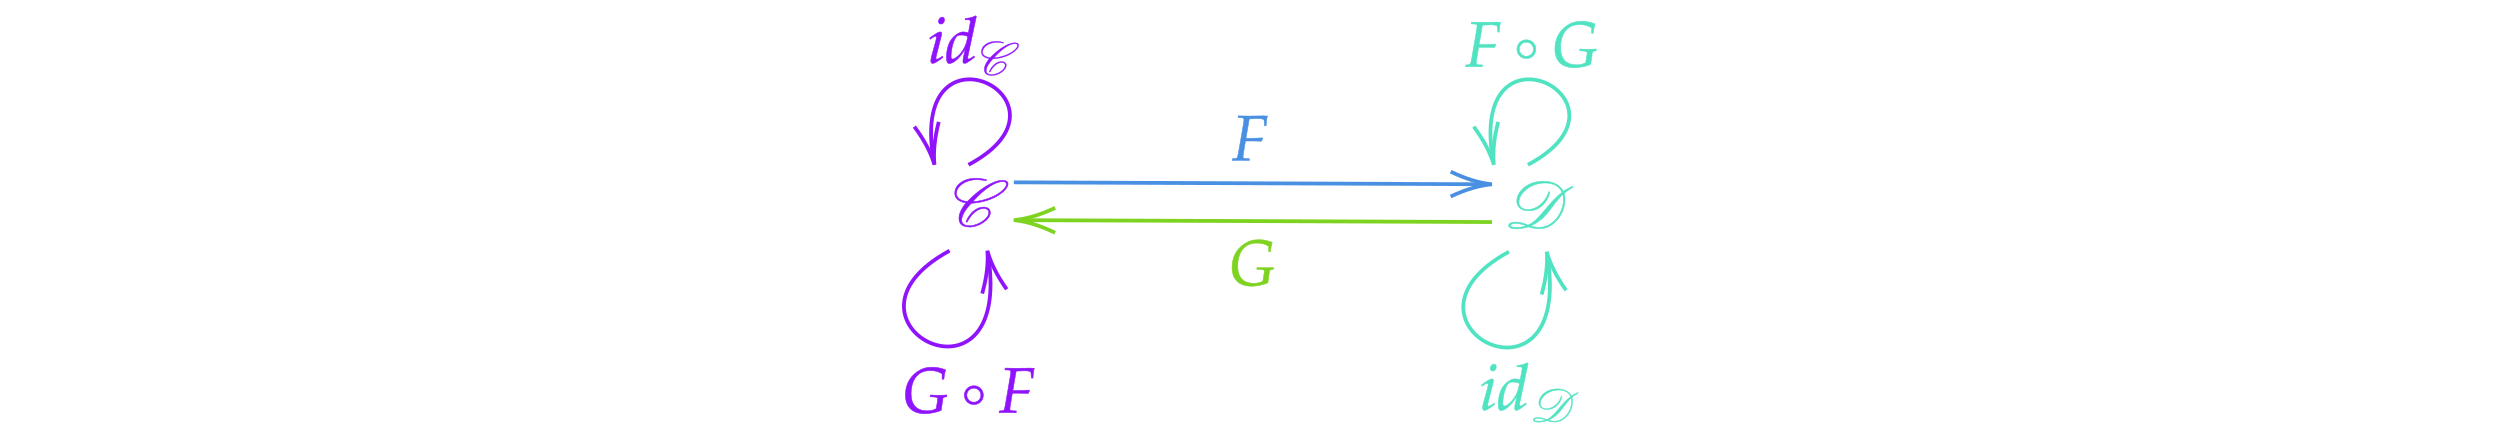
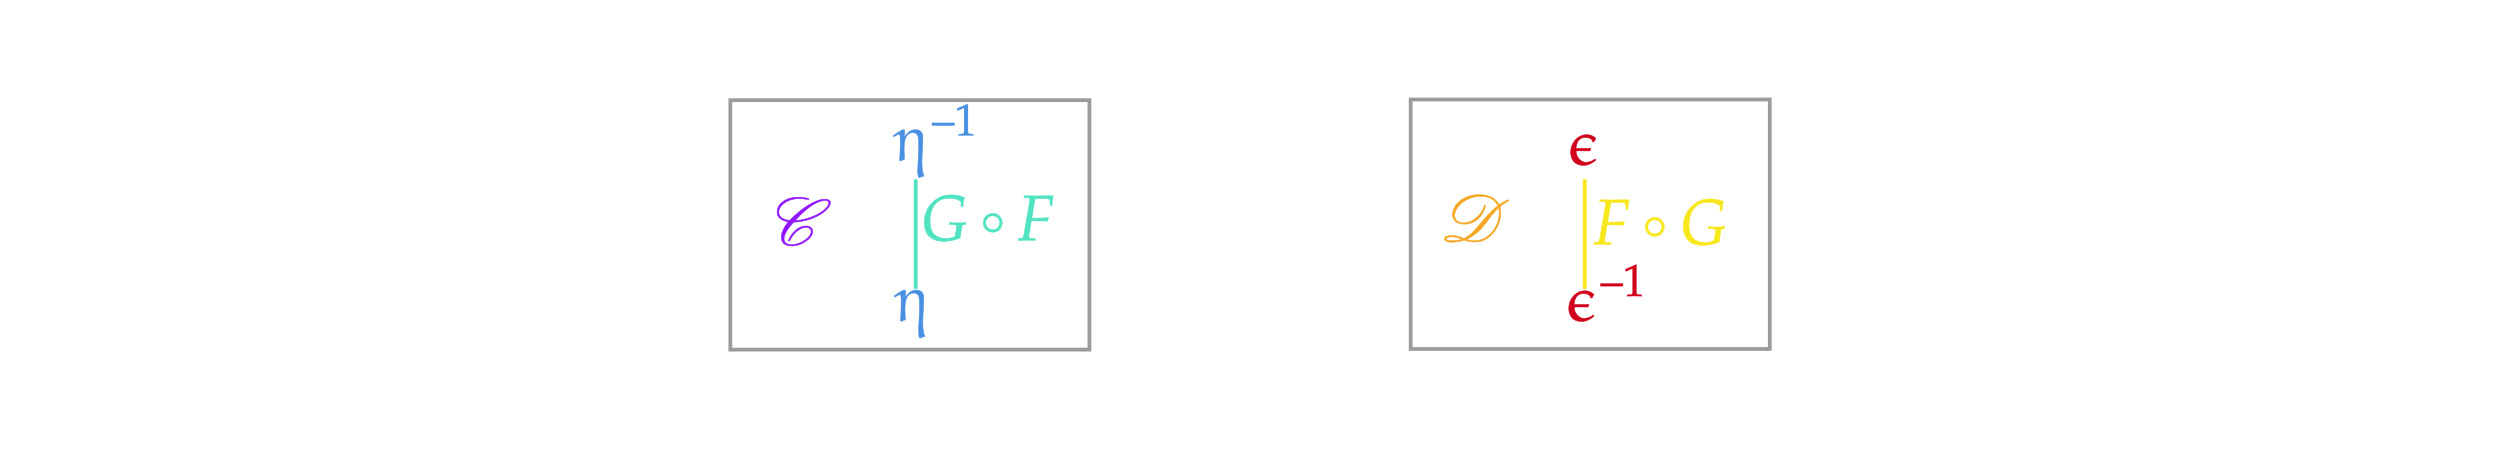
- <svg xmlns="http://www.w3.org/2000/svg" x="0" y="0" width="661.433" height="114.967" style="         width:661.433px;         height:114.967px;         background: transparent;         fill: none; ">
+ <svg xmlns="http://www.w3.org/2000/svg" x="0" y="0" width="661.433" height="121.367" style="         width:661.433px;         height:121.367px;         background: transparent;         fill: none; ">
  <svg class="role-diagram-draw-area">
    <g class="shapes-region" style="stroke: black; fill: none;">
-       <g class="arrow-line">
-         <path class="connection real" stroke-dasharray="" d="  M256.23,43.6 C287.75,26.86 240.69,3.32 246.91,41.8" style="stroke: rgb(144, 19, 254); stroke-opacity: 1; stroke-width: 1px; fill: none; fill-opacity: 1;" />
-         <g stroke="rgb(144,19,254)" stroke-opacity="1" transform="matrix(-0.1914943,-0.9814937,0.9814937,-0.1914943,247.2333,43.60001)" style="stroke: rgb(144, 19, 254); stroke-width: 1px;">
-           <path d=" M10.93,-3.29 Q4.96,-0.45 0,0 Q4.96,0.45 10.93,3.29" />
-         </g>
+       <g class="composite-shape">
+         <path class="real" d=" M193.23,26.5 L288.23,26.5 L288.23,92.5 L193.23,92.5 Z" style="stroke-width: 1px; stroke: rgb(155, 155, 155); stroke-opacity: 1; fill: none; fill-opacity: 1;" />
+       </g>
+       <g class="composite-shape">
+         <path class="real" d=" M373.23,26.33 L468.23,26.33 L468.23,92.33 L373.23,92.33 Z" style="stroke-width: 1px; stroke: rgb(155, 155, 155); stroke-opacity: 1; fill: none; fill-opacity: 1;" />
      </g>
      <g class="arrow-line">
-         <path class="connection real" stroke-dasharray="" d="  M399.23,66.6 C364.58,85.41 416.18,112.06 409.46,67.96" style="stroke: rgb(80, 227, 194); stroke-opacity: 1; stroke-width: 1px; fill: none; fill-opacity: 1;" />
-         <g stroke="rgb(80,227,194)" stroke-opacity="1" transform="matrix(0.1714133,0.9851992,-0.9851992,0.1714133,409.2333,66.60001)" style="stroke: rgb(80, 227, 194); stroke-width: 1px;">
-           <path d=" M10.93,-3.29 Q4.96,-0.45 0,0 Q4.96,0.45 10.93,3.29" />
-         </g>
+         <path class="connection real" stroke-dasharray="" d="  M242.28,47.43 L242.28,76.43" style="stroke: rgb(80, 227, 194); stroke-width: 1px; fill: none; fill-opacity: 1; stroke-opacity: 1;" />
      </g>
      <g class="arrow-line">
-         <path class="connection real" stroke-dasharray="" d="  M404.23,43.6 C435.75,26.86 388.69,3.32 394.91,41.8" style="stroke: rgb(80, 227, 194); stroke-opacity: 1; stroke-width: 1px; fill: none; fill-opacity: 1;" />
-         <g stroke="rgb(80,227,194)" stroke-opacity="1" transform="matrix(-0.1914943,-0.9814937,0.9814937,-0.1914943,395.2333,43.60001)" style="stroke: rgb(80, 227, 194); stroke-width: 1px;">
-           <path d=" M10.93,-3.29 Q4.96,-0.45 0,0 Q4.96,0.45 10.93,3.29" />
-         </g>
-       </g>
-       <g class="arrow-line">
-         <path class="connection real" stroke-dasharray="" d="  M251.23,66.33 C216.58,85.14 268.18,111.79 261.46,67.69" style="stroke: rgb(144, 19, 254); stroke-opacity: 1; stroke-width: 1px; fill: none; fill-opacity: 1;" />
-         <g stroke="rgb(144,19,254)" stroke-opacity="1" transform="matrix(0.1714133,0.9851992,-0.9851992,0.1714133,261.2333,66.33334)" style="stroke: rgb(144, 19, 254); stroke-width: 1px;">
-           <path d=" M10.93,-3.29 Q4.96,-0.45 0,0 Q4.96,0.45 10.93,3.29" />
-         </g>
+         <path class="connection real" stroke-dasharray="" d="  M419.28,47.43 L419.28,76.43" style="stroke: rgb(248, 231, 28); stroke-opacity: 1; stroke-width: 1px; fill: none; fill-opacity: 1;" />
      </g>
      <g />
    </g>
+     <g />
+     <g />
+     <g />
+   </svg>
+   <svg width="660" height="119.933" style="width:660px;height:119.933px;font-family:Asana-Math, Asana;background:transparent;">
    <g>
-       <g class="connection-group">
-         <g class="arrow-line">
-           <path class="connection real" stroke-dasharray="" d="  M394.73,58.75 L270.22,58.25" style="stroke: rgb(126, 211, 33); stroke-opacity: 1; stroke-width: 1px; fill: none; fill-opacity: 1;" />
-           <g stroke="rgb(126,211,33)" stroke-opacity="1" transform="matrix(0.9999919,0.004014246,-0.004014246,0.9999919,268.225,58.24058)" style="stroke: rgb(126, 211, 33); stroke-width: 1px;">
-             <path d=" M10.93,-3.29 Q4.96,-0.45 0,0 Q4.96,0.45 10.93,3.29" />
-           </g>
-         </g>
-       </g>
-       <g class="connection-group">
-         <g class="arrow-line">
-           <path class="connection real" stroke-dasharray="" d="  M268.23,48.24 L392.73,48.75" style="stroke: rgb(74, 144, 226); stroke-opacity: 1; stroke-width: 1px; fill: none; fill-opacity: 1;" />
-           <g stroke="rgb(74,144,226)" stroke-opacity="1" transform="matrix(-0.9999919,-0.004014246,0.004014246,-0.9999919,394.725,48.75334)" style="stroke: rgb(74, 144, 226); stroke-width: 1px;">
-             <path d=" M10.93,-3.29 Q4.96,-0.45 0,0 Q4.96,0.45 10.93,3.29" />
+       <g>
+         <g>
+           <g transform="matrix(1,0,0,1,381.3833,63.95)">
+             <path transform="matrix(0.017,0,0,-0.017,0,0)" d="M180 15C128 15 73 20 73 45C73 56 91 76 154 76C218 76 265 60 318 40L318 39C274 24 230 15 180 15ZM897 440C897 245 737 15 520 15C468 15 415 29 389 38C522 98 610 184 680 276L719 328C784 416 840 482 889 530L889 529C897 495 897 467 897 440ZM587 733C327 733 172 566 172 423C172 354 217 273 355 273C528 273 649 404 687 560L671 573C628 421 493 293 343 293C252 293 205 343 205 409C205 543 384 706 611 706C746 706 839 652 876 557C672 417 523 119 347 51C302 71 232 98 156 98C106 98 45 85 45 45C40 11 110 -18 213 -5C267 0 290 5 351 23C374 17 441 -5 519 -5C576 -5 629 5 679 32C791 91 922 242 922 455C922 476 913 533 911 547C936 568 962 591 1050 639L1036 654C1015 644 950 612 897 577L897 576C875 618 801 733 587 733Z" stroke="rgb(245,166,35)" stroke-opacity="1" stroke-width="8" fill="rgb(245,166,35)" fill-opacity="1" />
          </g>
        </g>
      </g>
    </g>
-     <g />
-     <g />
-   </svg>
-   <svg width="660" height="113.533" style="width:660px;height:113.533px;font-family:Asana-Math, Asana;background:transparent;">
    <g>
      <g>
        <g>
-           <g transform="matrix(1,0,0,1,251.85,59.81665)">
+           <g transform="matrix(1,0,0,1,204.85,64.81667)">
            <path transform="matrix(0.017,0,0,-0.017,0,0)" d="M791 693C823 693 848 684 848 648C848 625 828 594 789 557C693 462 476 384 323 380L323 379C534 615 696 693 791 693ZM218 361C124 239 110 171 110 122C110 66 130 -15 277 -15C425 -15 598 105 598 208C598 266 554 296 493 296C384 296 278 209 218 66L237 61C290 171 391 274 495 274C557 274 574 235 574 210C574 116 406 5 272 5C204 5 152 33 152 93C152 179 230 278 301 355C659 374 874 564 874 656C874 701 828 713 789 713C639 713 418 567 241 383C144 390 70 434 70 510C70 607 194 722 390 722C446 722 505 710 533 705L539 721C495 733 435 744 377 744C279 744 200 722 138 677C76 633 45 578 45 513C45 482 50 388 218 361Z" stroke="rgb(144,19,254)" stroke-opacity="1" stroke-width="8" fill="rgb(144,19,254)" fill-opacity="1" />
          </g>
        </g>
      </g>
    </g>
    <g>
      <g>
        <g>
-           <g transform="matrix(1,0,0,1,398.3833,60.41669)">
-             <path transform="matrix(0.017,0,0,-0.017,0,0)" d="M180 15C128 15 73 20 73 45C73 56 91 76 154 76C218 76 265 60 318 40L318 39C274 24 230 15 180 15ZM897 440C897 245 737 15 520 15C468 15 415 29 389 38C522 98 610 184 680 276L719 328C784 416 840 482 889 530L889 529C897 495 897 467 897 440ZM587 733C327 733 172 566 172 423C172 354 217 273 355 273C528 273 649 404 687 560L671 573C628 421 493 293 343 293C252 293 205 343 205 409C205 543 384 706 611 706C746 706 839 652 876 557C672 417 523 119 347 51C302 71 232 98 156 98C106 98 45 85 45 45C40 11 110 -18 213 -5C267 0 290 5 351 23C374 17 441 -5 519 -5C576 -5 629 5 679 32C791 91 922 242 922 455C922 476 913 533 911 547C936 568 962 591 1050 639L1036 654C1015 644 950 612 897 577L897 576C875 618 801 733 587 733Z" stroke="rgb(80,227,194)" stroke-opacity="1" stroke-width="8" fill="rgb(80,227,194)" fill-opacity="1" />
+           <g transform="matrix(1,0,0,1,421.7,64.61668)">
+             <path transform="matrix(0.017,0,0,-0.017,0,0)" d="M286 646L392 650C454 650 494 641 495 626L503 537L527 537C530 600 537 651 548 689C526 691 498 692 481 692L440 691L275 689L246 689C221 689 181 690 143 691L94 692L91 664L147 662C171 661 182 652 182 635C182 621 178 589 173 559L98 125C81 33 81 32 40 28L4 25L0 -3L34 -2C74 -1 106 0 127 0C145 0 174 -1 213 -2L265 -3L268 25L204 28C177 29 168 37 168 57C168 63 169 74 170 78L206 301L323 301C350 301 381 300 429 298L455 297L474 342L470 349C389 345 329 343 251 343L214 343L260 614C263 630 264 635 269 646Z" stroke="rgb(248,231,28)" stroke-opacity="1" stroke-width="8" fill="rgb(248,231,28)" fill-opacity="1" />
+           </g>
+         </g>
+         <g>
+           <g transform="matrix(1,0,0,1,434.5167,64.61668)">
+             <path transform="matrix(0.017,0,0,-0.017,0,0)" d="M342 271C342 352 277 417 195 417C112 417 47 352 47 271C47 188 112 124 195 124C277 124 342 188 342 271ZM304 271C304 209 254 161 195 161C133 161 85 209 85 271C85 331 133 380 195 380C254 380 304 331 304 271Z" stroke="rgb(248,231,28)" stroke-opacity="1" stroke-width="8" fill="rgb(248,231,28)" fill-opacity="1" />
+           </g>
+         </g>
+         <g>
+           <g transform="matrix(1,0,0,1,444.5167,64.61668)">
+             <path transform="matrix(0.017,0,0,-0.017,0,0)" d="M434 653C511 653 565 639 621 603L621 519L648 519C653 576 661 619 675 665C592 695 535 706 466 706C374 706 301 683 229 632C112 548 50 424 50 274C50 87 159 -18 355 -18C412 -21 559 6 608 37C628 193 632 216 633 219C635 228 647 238 660 240L692 246L694 274C655 270 620 269 569 269C518 269 482 270 440 274L435 246L469 244C544 240 553 236 553 212C553 197 533 84 528 60C483 36 444 27 390 27C224 27 138 120 138 297C138 443 197 653 434 653Z" stroke="rgb(248,231,28)" stroke-opacity="1" stroke-width="8" fill="rgb(248,231,28)" fill-opacity="1" />
          </g>
        </g>
      </g>
    </g>
    <g>
      <g>
        <g>
-           <g transform="matrix(1,0,0,1,326.0167,42.41669)">
-             <path transform="matrix(0.017,0,0,-0.017,0,0)" d="M286 646L392 650C454 650 494 641 495 626L503 537L527 537C530 600 537 651 548 689C526 691 498 692 481 692L440 691L275 689L246 689C221 689 181 690 143 691L94 692L91 664L147 662C171 661 182 652 182 635C182 621 178 589 173 559L98 125C81 33 81 32 40 28L4 25L0 -3L34 -2C74 -1 106 0 127 0C145 0 174 -1 213 -2L265 -3L268 25L204 28C177 29 168 37 168 57C168 63 169 74 170 78L206 301L323 301C350 301 381 300 429 298L455 297L474 342L470 349C389 345 329 343 251 343L214 343L260 614C263 630 264 635 269 646Z" stroke="rgb(74,144,226)" stroke-opacity="1" stroke-width="8" fill="rgb(74,144,226)" fill-opacity="1" />
+           <g transform="matrix(1,0,0,1,243.7,63.55)">
+             <path transform="matrix(0.017,0,0,-0.017,0,0)" d="M434 653C511 653 565 639 621 603L621 519L648 519C653 576 661 619 675 665C592 695 535 706 466 706C374 706 301 683 229 632C112 548 50 424 50 274C50 87 159 -18 355 -18C412 -21 559 6 608 37C628 193 632 216 633 219C635 228 647 238 660 240L692 246L694 274C655 270 620 269 569 269C518 269 482 270 440 274L435 246L469 244C544 240 553 236 553 212C553 197 533 84 528 60C483 36 444 27 390 27C224 27 138 120 138 297C138 443 197 653 434 653Z" stroke="rgb(80,227,194)" stroke-opacity="1" stroke-width="8" fill="rgb(80,227,194)" fill-opacity="1" />
+           </g>
+         </g>
+         <g>
+           <g transform="matrix(1,0,0,1,259.35,63.55)">
+             <path transform="matrix(0.017,0,0,-0.017,0,0)" d="M342 271C342 352 277 417 195 417C112 417 47 352 47 271C47 188 112 124 195 124C277 124 342 188 342 271ZM304 271C304 209 254 161 195 161C133 161 85 209 85 271C85 331 133 380 195 380C254 380 304 331 304 271Z" stroke="rgb(80,227,194)" stroke-opacity="1" stroke-width="8" fill="rgb(80,227,194)" fill-opacity="1" />
+           </g>
+         </g>
+         <g>
+           <g transform="matrix(1,0,0,1,269.35,63.55)">
+             <path transform="matrix(0.017,0,0,-0.017,0,0)" d="M286 646L392 650C454 650 494 641 495 626L503 537L527 537C530 600 537 651 548 689C526 691 498 692 481 692L440 691L275 689L246 689C221 689 181 690 143 691L94 692L91 664L147 662C171 661 182 652 182 635C182 621 178 589 173 559L98 125C81 33 81 32 40 28L4 25L0 -3L34 -2C74 -1 106 0 127 0C145 0 174 -1 213 -2L265 -3L268 25L204 28C177 29 168 37 168 57C168 63 169 74 170 78L206 301L323 301C350 301 381 300 429 298L455 297L474 342L470 349C389 345 329 343 251 343L214 343L260 614C263 630 264 635 269 646Z" stroke="rgb(80,227,194)" stroke-opacity="1" stroke-width="8" fill="rgb(80,227,194)" fill-opacity="1" />
          </g>
        </g>
      </g>
    </g>
    <g>
      <g>
        <g>
-           <g transform="matrix(1,0,0,1,325.1166,75.41669)">
-             <path transform="matrix(0.017,0,0,-0.017,0,0)" d="M434 653C511 653 565 639 621 603L621 519L648 519C653 576 661 619 675 665C592 695 535 706 466 706C374 706 301 683 229 632C112 548 50 424 50 274C50 87 159 -18 355 -18C412 -21 559 6 608 37C628 193 632 216 633 219C635 228 647 238 660 240L692 246L694 274C655 270 620 269 569 269C518 269 482 270 440 274L435 246L469 244C544 240 553 236 553 212C553 197 533 84 528 60C483 36 444 27 390 27C224 27 138 120 138 297C138 443 197 653 434 653Z" stroke="rgb(126,211,33)" stroke-opacity="1" stroke-width="8" fill="rgb(126,211,33)" fill-opacity="1" />
+           <g transform="matrix(1,0,0,1,236.7667,84.78334)">
+             <path transform="matrix(0.017,0,0,-0.017,0,0)" d="M149 473C116 473 20 404 -9 383L-11 377L-3 366L3 364C19 375 55 401 75 401C86 401 91 393 93 382C103 316 94 73 87 -6L97 -16C117 -6 137 3 158 9L163 18C159 137 121 426 293 426C338 426 368 402 376 356C394 244 376 12 371 -101C365 -216 373 -234 381 -266L392 -275C414 -264 437 -255 462 -251L464 -238C400 -117 463 277 447 382C438 444 393 473 334 473C258 473 204 424 169 367L162 369C166 427 177 473 149 473Z" stroke="rgb(74,144,226)" stroke-opacity="1" stroke-width="8" fill="rgb(74,144,226)" fill-opacity="1" />
          </g>
        </g>
      </g>
    </g>
    <g>
      <g>
        <g>
-           <g transform="matrix(1,0,0,1,391.3833,108.4333)">
-             <path transform="matrix(0.017,0,0,-0.017,0,0)" d="M34 388L41 368L73 389C110 412 113 414 120 414C130 414 138 404 138 391C138 384 134 361 130 347L64 107C56 76 51 49 51 30C51 6 62 -9 81 -9C107 -9 143 12 241 85L231 103L205 86C176 67 153 56 144 56C137 56 131 66 131 76C131 86 133 95 138 116L215 420C219 437 221 448 221 456C221 473 212 482 196 482C174 482 137 461 62 408ZM228 712C199 712 170 679 170 645C170 620 185 604 209 604C240 604 264 633 264 671C264 695 249 712 228 712ZM760 722L748 733C696 707 660 698 588 691L584 670L632 670C656 670 666 663 666 646C666 638 665 629 664 622L636 468C606 477 579 482 554 482C485 482 391 410 345 323C314 265 294 170 294 86C294 21 309 -11 338 -11C365 -11 402 6 436 33C490 77 523 116 590 217L567 126C556 82 551 50 551 24C551 3 560 -9 577 -9C594 -9 618 3 652 28L733 88L723 107L679 76C665 66 649 59 640 59C632 59 626 68 626 82C626 90 627 99 634 128ZM391 59C375 59 366 73 366 98C366 224 412 380 461 418C474 428 493 433 520 433C564 433 593 427 626 410L614 351C577 171 436 59 391 59Z" stroke="rgb(80,227,194)" stroke-opacity="1" stroke-width="8" fill="rgb(80,227,194)" fill-opacity="1" />
+           <g transform="matrix(1,0,0,1,236.5333,42.35002)">
+             <path transform="matrix(0.017,0,0,-0.017,0,0)" d="M149 473C116 473 20 404 -9 383L-11 377L-3 366L3 364C19 375 55 401 75 401C86 401 91 393 93 382C103 316 94 73 87 -6L97 -16C117 -6 137 3 158 9L163 18C159 137 121 426 293 426C338 426 368 402 376 356C394 244 376 12 371 -101C365 -216 373 -234 381 -266L392 -275C414 -264 437 -255 462 -251L464 -238C400 -117 463 277 447 382C438 444 393 473 334 473C258 473 204 424 169 367L162 369C166 427 177 473 149 473Z" stroke="rgb(74,144,226)" stroke-opacity="1" stroke-width="8" fill="rgb(74,144,226)" fill-opacity="1" />
          </g>
        </g>
        <g>
          <g>
            <g>
              <g>
-                 <g transform="matrix(1,0,0,1,405.1,111.6)">
-                   <path transform="matrix(0.0119,0,0,-0.0119,0,0)" d="M180 15C128 15 73 20 73 45C73 56 91 76 154 76C218 76 265 60 318 40L318 39C274 24 230 15 180 15ZM897 440C897 245 737 15 520 15C468 15 415 29 389 38C522 98 610 184 680 276L719 328C784 416 840 482 889 530L889 529C897 495 897 467 897 440ZM587 733C327 733 172 566 172 423C172 354 217 273 355 273C528 273 649 404 687 560L671 573C628 421 493 293 343 293C252 293 205 343 205 409C205 543 384 706 611 706C746 706 839 652 876 557C672 417 523 119 347 51C302 71 232 98 156 98C106 98 45 85 45 45C40 11 110 -18 213 -5C267 0 290 5 351 23C374 17 441 -5 519 -5C576 -5 629 5 679 32C791 91 922 242 922 455C922 476 913 533 911 547C936 568 962 591 1050 639L1036 654C1015 644 950 612 897 577L897 576C875 618 801 733 587 733Z" stroke="rgb(80,227,194)" stroke-opacity="1" stroke-width="8" fill="rgb(80,227,194)" fill-opacity="1" />
+                 <g transform="matrix(1,0,0,1,246.5667,35.81667)">
+                   <path transform="matrix(0.0119,0,0,-0.0119,0,0)" d="M500 219L500 277L0 277L0 219ZM917 -3L917 27L865 30C810 33 800 44 800 96L800 700L559 598L566 548L716 614L716 96C716 44 705 33 651 30L595 27L595 -3C749 0 749 0 760 0C791 0 901 -3 917 -3Z" stroke="rgb(74,144,226)" stroke-opacity="1" stroke-width="8" fill="rgb(74,144,226)" fill-opacity="1" />
                </g>
              </g>
            </g>
          </g>
        </g>
      </g>
    </g>
    <g>
      <g>
        <g>
-           <g transform="matrix(1,0,0,1,245.4,16.63333)">
-             <path transform="matrix(0.017,0,0,-0.017,0,0)" d="M34 388L41 368L73 389C110 412 113 414 120 414C130 414 138 404 138 391C138 384 134 361 130 347L64 107C56 76 51 49 51 30C51 6 62 -9 81 -9C107 -9 143 12 241 85L231 103L205 86C176 67 153 56 144 56C137 56 131 66 131 76C131 86 133 95 138 116L215 420C219 437 221 448 221 456C221 473 212 482 196 482C174 482 137 461 62 408ZM228 712C199 712 170 679 170 645C170 620 185 604 209 604C240 604 264 633 264 671C264 695 249 712 228 712ZM760 722L748 733C696 707 660 698 588 691L584 670L632 670C656 670 666 663 666 646C666 638 665 629 664 622L636 468C606 477 579 482 554 482C485 482 391 410 345 323C314 265 294 170 294 86C294 21 309 -11 338 -11C365 -11 402 6 436 33C490 77 523 116 590 217L567 126C556 82 551 50 551 24C551 3 560 -9 577 -9C594 -9 618 3 652 28L733 88L723 107L679 76C665 66 649 59 640 59C632 59 626 68 626 82C626 90 627 99 634 128ZM391 59C375 59 366 73 366 98C366 224 412 380 461 418C474 428 493 433 520 433C564 433 593 427 626 410L614 351C577 171 436 59 391 59Z" stroke="rgb(144,19,254)" stroke-opacity="1" stroke-width="8" fill="rgb(144,19,254)" fill-opacity="1" />
+           <g transform="matrix(1,0,0,1,414.7667,43.55)">
+             <path transform="matrix(0.017,0,0,-0.017,0,0)" d="M439 408C402 445 350 466 301 466C137 466 26 307 50 149C68 39 144 -12 249 -12C324 -12 388 26 438 70L427 88C387 56 336 36 278 36C206 36 131 120 130 211C154 214 176 214 198 214L255 214C284 214 314 214 344 213L349 219L358 253C281 251 206 252 130 252C134 336 172 422 270 422C329 422 375 409 389 354L408 355Z" stroke="rgb(208,2,27)" stroke-opacity="1" stroke-width="8" fill="rgb(208,2,27)" fill-opacity="1" />
+           </g>
+         </g>
+       </g>
+     </g>
+     <g>
+       <g>
+         <g>
+           <g transform="matrix(1,0,0,1,414.2667,84.85002)">
+             <path transform="matrix(0.017,0,0,-0.017,0,0)" d="M439 408C402 445 350 466 301 466C137 466 26 307 50 149C68 39 144 -12 249 -12C324 -12 388 26 438 70L427 88C387 56 336 36 278 36C206 36 131 120 130 211C154 214 176 214 198 214L255 214C284 214 314 214 344 213L349 219L358 253C281 251 206 252 130 252C134 336 172 422 270 422C329 422 375 409 389 354L408 355Z" stroke="rgb(208,2,27)" stroke-opacity="1" stroke-width="8" fill="rgb(208,2,27)" fill-opacity="1" />
          </g>
        </g>
        <g>
          <g>
            <g>
              <g>
-                 <g transform="matrix(1,0,0,1,259.1166,19.80002)">
-                   <path transform="matrix(0.0119,0,0,-0.0119,0,0)" d="M791 693C823 693 848 684 848 648C848 625 828 594 789 557C693 462 476 384 323 380L323 379C534 615 696 693 791 693ZM218 361C124 239 110 171 110 122C110 66 130 -15 277 -15C425 -15 598 105 598 208C598 266 554 296 493 296C384 296 278 209 218 66L237 61C290 171 391 274 495 274C557 274 574 235 574 210C574 116 406 5 272 5C204 5 152 33 152 93C152 179 230 278 301 355C659 374 874 564 874 656C874 701 828 713 789 713C639 713 418 567 241 383C144 390 70 434 70 510C70 607 194 722 390 722C446 722 505 710 533 705L539 721C495 733 435 744 377 744C279 744 200 722 138 677C76 633 45 578 45 513C45 482 50 388 218 361Z" stroke="rgb(144,19,254)" stroke-opacity="1" stroke-width="8" fill="rgb(144,19,254)" fill-opacity="1" />
+                 <g transform="matrix(1,0,0,1,423.4333,78.31667)">
+                   <path transform="matrix(0.0119,0,0,-0.0119,0,0)" d="M500 219L500 277L0 277L0 219ZM917 -3L917 27L865 30C810 33 800 44 800 96L800 700L559 598L566 548L716 614L716 96C716 44 705 33 651 30L595 27L595 -3C749 0 749 0 760 0C791 0 901 -3 917 -3Z" stroke="rgb(208,2,27)" stroke-opacity="1" stroke-width="8" fill="rgb(208,2,27)" fill-opacity="1" />
                </g>
              </g>
            </g>
          </g>
        </g>
      </g>
    </g>
-     <g>
-       <g>
-         <g>
-           <g transform="matrix(1,0,0,1,387.7,17.61667)">
-             <path transform="matrix(0.017,0,0,-0.017,0,0)" d="M286 646L392 650C454 650 494 641 495 626L503 537L527 537C530 600 537 651 548 689C526 691 498 692 481 692L440 691L275 689L246 689C221 689 181 690 143 691L94 692L91 664L147 662C171 661 182 652 182 635C182 621 178 589 173 559L98 125C81 33 81 32 40 28L4 25L0 -3L34 -2C74 -1 106 0 127 0C145 0 174 -1 213 -2L265 -3L268 25L204 28C177 29 168 37 168 57C168 63 169 74 170 78L206 301L323 301C350 301 381 300 429 298L455 297L474 342L470 349C389 345 329 343 251 343L214 343L260 614C263 630 264 635 269 646Z" stroke="rgb(80,227,194)" stroke-opacity="1" stroke-width="8" fill="rgb(80,227,194)" fill-opacity="1" />
-           </g>
-         </g>
-         <g>
-           <g transform="matrix(1,0,0,1,400.5333,17.61667)">
-             <path transform="matrix(0.017,0,0,-0.017,0,0)" d="M342 271C342 352 277 417 195 417C112 417 47 352 47 271C47 188 112 124 195 124C277 124 342 188 342 271ZM304 271C304 209 254 161 195 161C133 161 85 209 85 271C85 331 133 380 195 380C254 380 304 331 304 271Z" stroke="rgb(80,227,194)" stroke-opacity="1" stroke-width="8" fill="rgb(80,227,194)" fill-opacity="1" />
-           </g>
-         </g>
-         <g>
-           <g transform="matrix(1,0,0,1,410.5333,17.61667)">
-             <path transform="matrix(0.017,0,0,-0.017,0,0)" d="M434 653C511 653 565 639 621 603L621 519L648 519C653 576 661 619 675 665C592 695 535 706 466 706C374 706 301 683 229 632C112 548 50 424 50 274C50 87 159 -18 355 -18C412 -21 559 6 608 37C628 193 632 216 633 219C635 228 647 238 660 240L692 246L694 274C655 270 620 269 569 269C518 269 482 270 440 274L435 246L469 244C544 240 553 236 553 212C553 197 533 84 528 60C483 36 444 27 390 27C224 27 138 120 138 297C138 443 197 653 434 653Z" stroke="rgb(80,227,194)" stroke-opacity="1" stroke-width="8" fill="rgb(80,227,194)" fill-opacity="1" />
-           </g>
-         </g>
-       </g>
-     </g>
-     <g>
-       <g>
-         <g>
-           <g transform="matrix(1,0,0,1,238.7,109.15)">
-             <path transform="matrix(0.017,0,0,-0.017,0,0)" d="M434 653C511 653 565 639 621 603L621 519L648 519C653 576 661 619 675 665C592 695 535 706 466 706C374 706 301 683 229 632C112 548 50 424 50 274C50 87 159 -18 355 -18C412 -21 559 6 608 37C628 193 632 216 633 219C635 228 647 238 660 240L692 246L694 274C655 270 620 269 569 269C518 269 482 270 440 274L435 246L469 244C544 240 553 236 553 212C553 197 533 84 528 60C483 36 444 27 390 27C224 27 138 120 138 297C138 443 197 653 434 653Z" stroke="rgb(144,19,254)" stroke-opacity="1" stroke-width="8" fill="rgb(144,19,254)" fill-opacity="1" />
-           </g>
-         </g>
-         <g>
-           <g transform="matrix(1,0,0,1,254.35,109.15)">
-             <path transform="matrix(0.017,0,0,-0.017,0,0)" d="M342 271C342 352 277 417 195 417C112 417 47 352 47 271C47 188 112 124 195 124C277 124 342 188 342 271ZM304 271C304 209 254 161 195 161C133 161 85 209 85 271C85 331 133 380 195 380C254 380 304 331 304 271Z" stroke="rgb(144,19,254)" stroke-opacity="1" stroke-width="8" fill="rgb(144,19,254)" fill-opacity="1" />
-           </g>
-         </g>
-         <g>
-           <g transform="matrix(1,0,0,1,264.3333,109.15)">
-             <path transform="matrix(0.017,0,0,-0.017,0,0)" d="M286 646L392 650C454 650 494 641 495 626L503 537L527 537C530 600 537 651 548 689C526 691 498 692 481 692L440 691L275 689L246 689C221 689 181 690 143 691L94 692L91 664L147 662C171 661 182 652 182 635C182 621 178 589 173 559L98 125C81 33 81 32 40 28L4 25L0 -3L34 -2C74 -1 106 0 127 0C145 0 174 -1 213 -2L265 -3L268 25L204 28C177 29 168 37 168 57C168 63 169 74 170 78L206 301L323 301C350 301 381 300 429 298L455 297L474 342L470 349C389 345 329 343 251 343L214 343L260 614C263 630 264 635 269 646Z" stroke="rgb(144,19,254)" stroke-opacity="1" stroke-width="8" fill="rgb(144,19,254)" fill-opacity="1" />
-           </g>
-         </g>
-       </g>
-     </g>
  </svg>
</svg>
